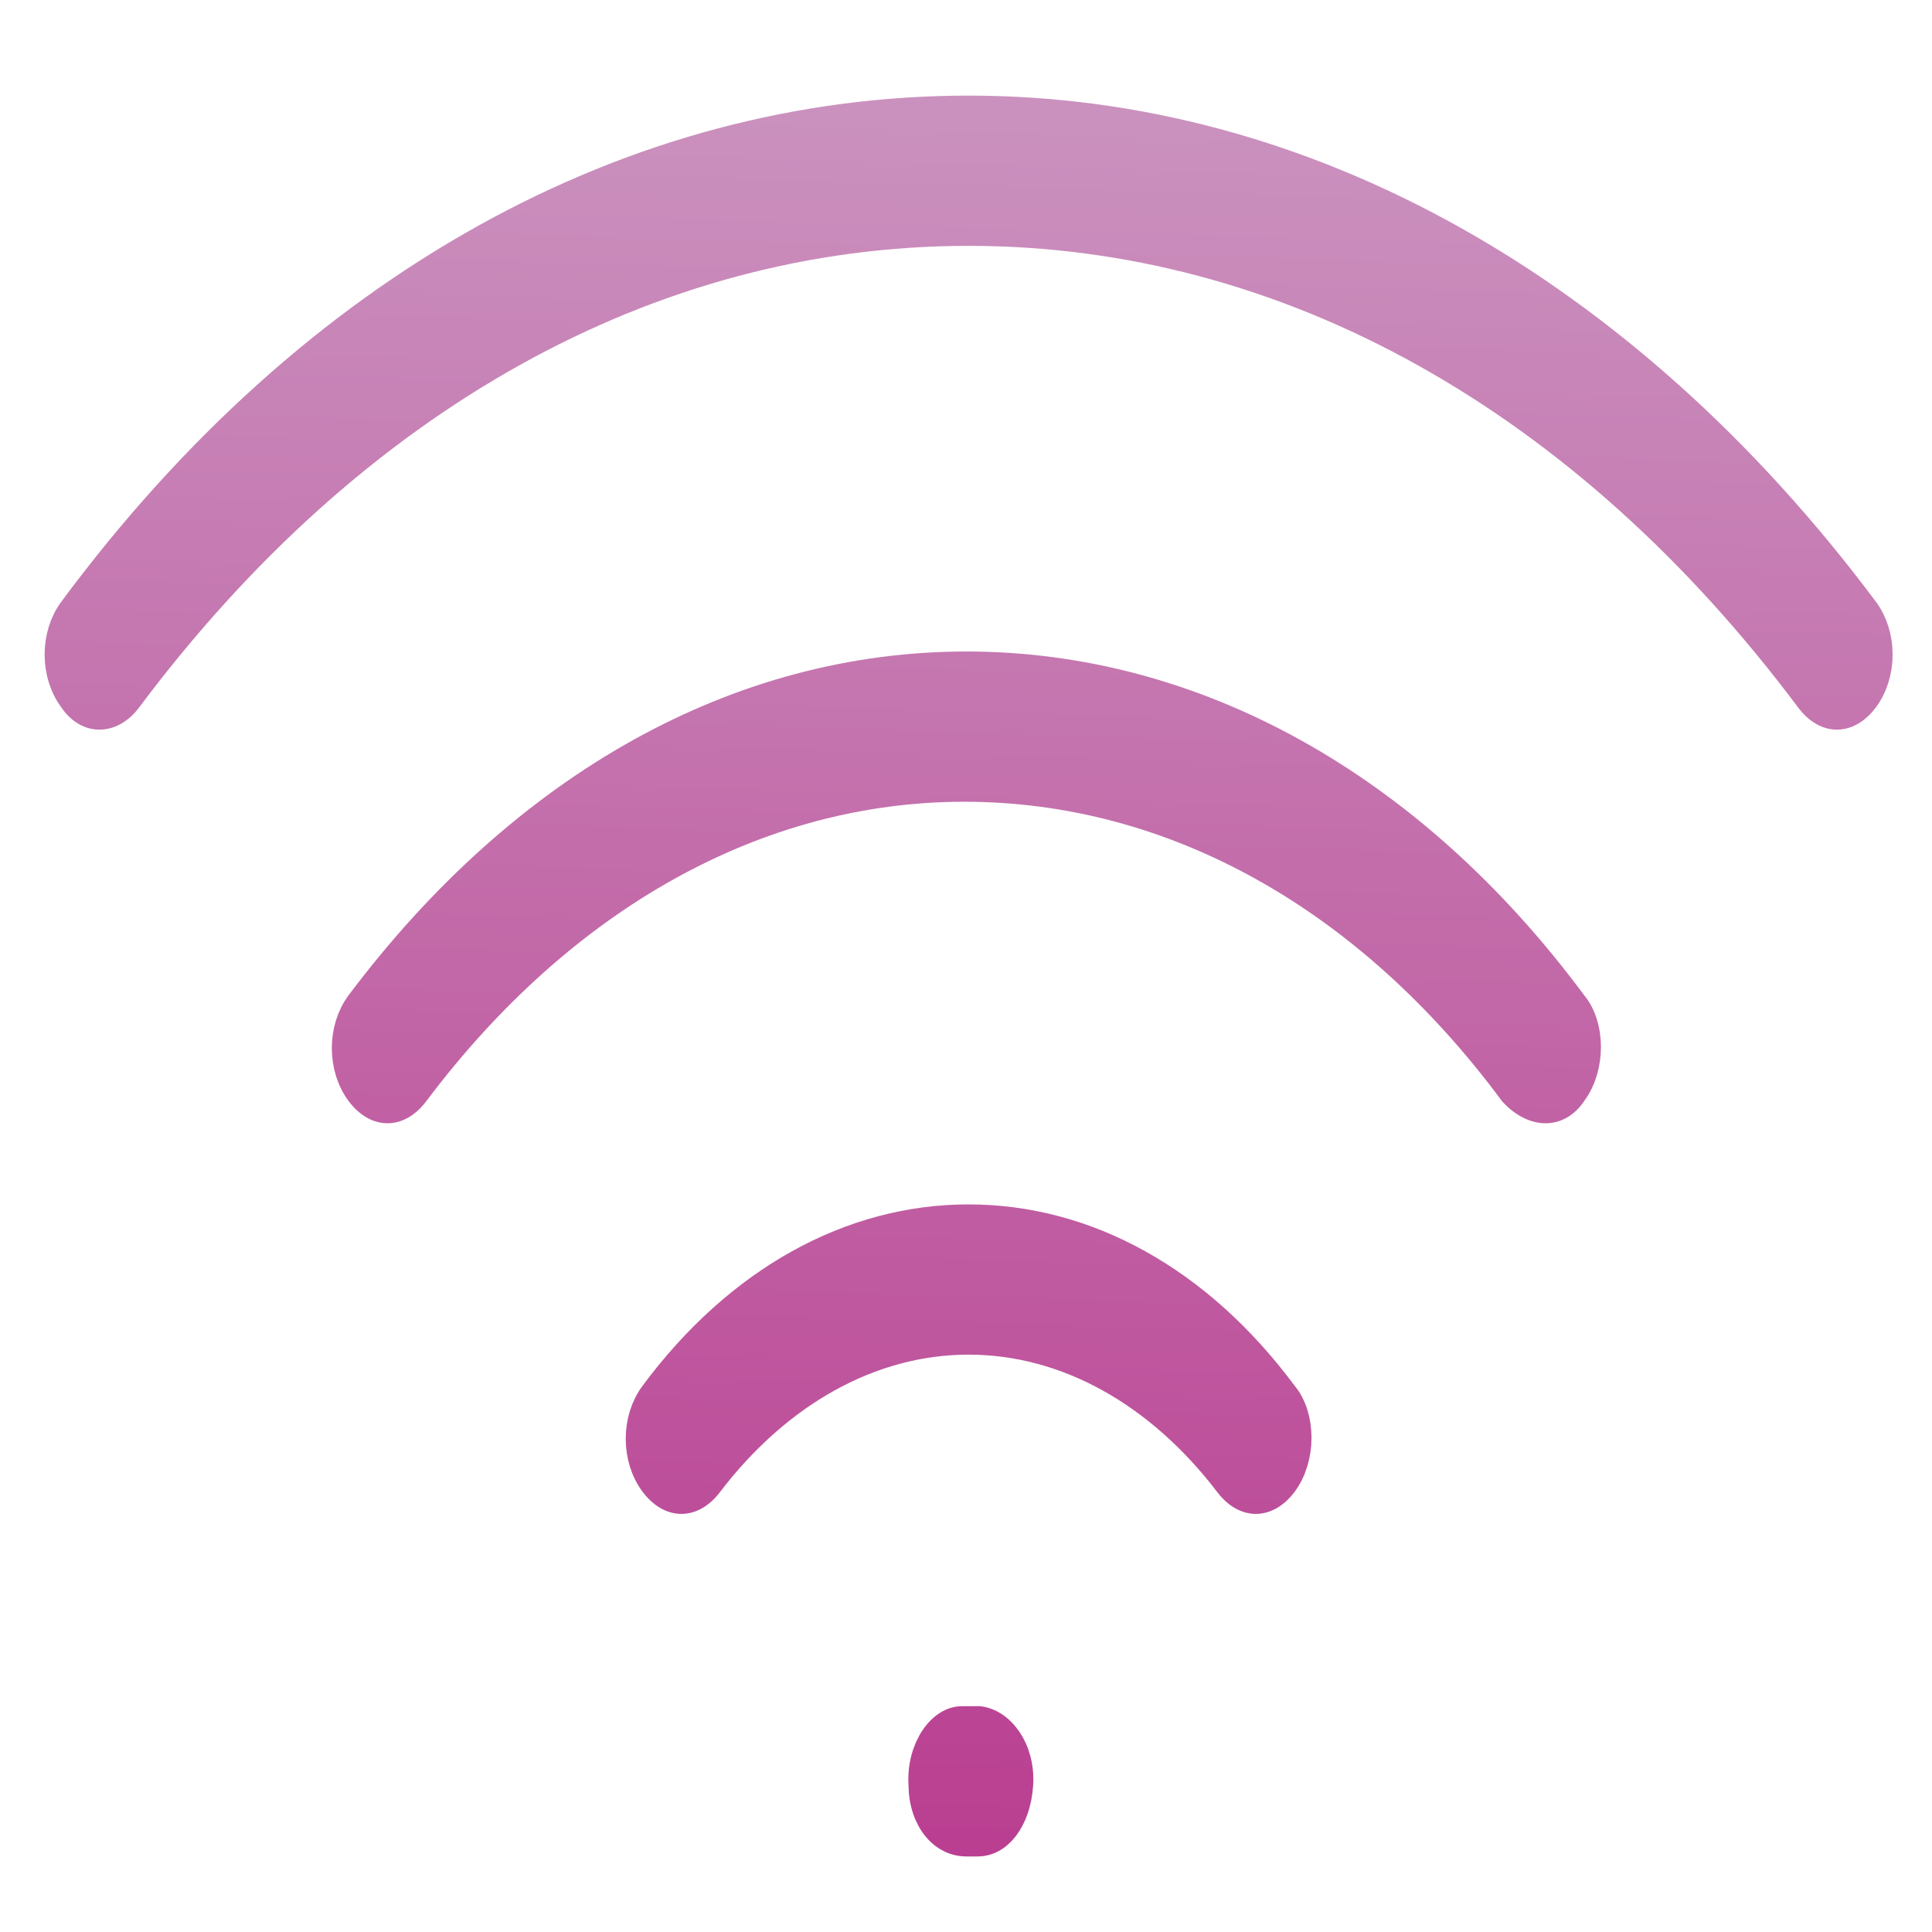
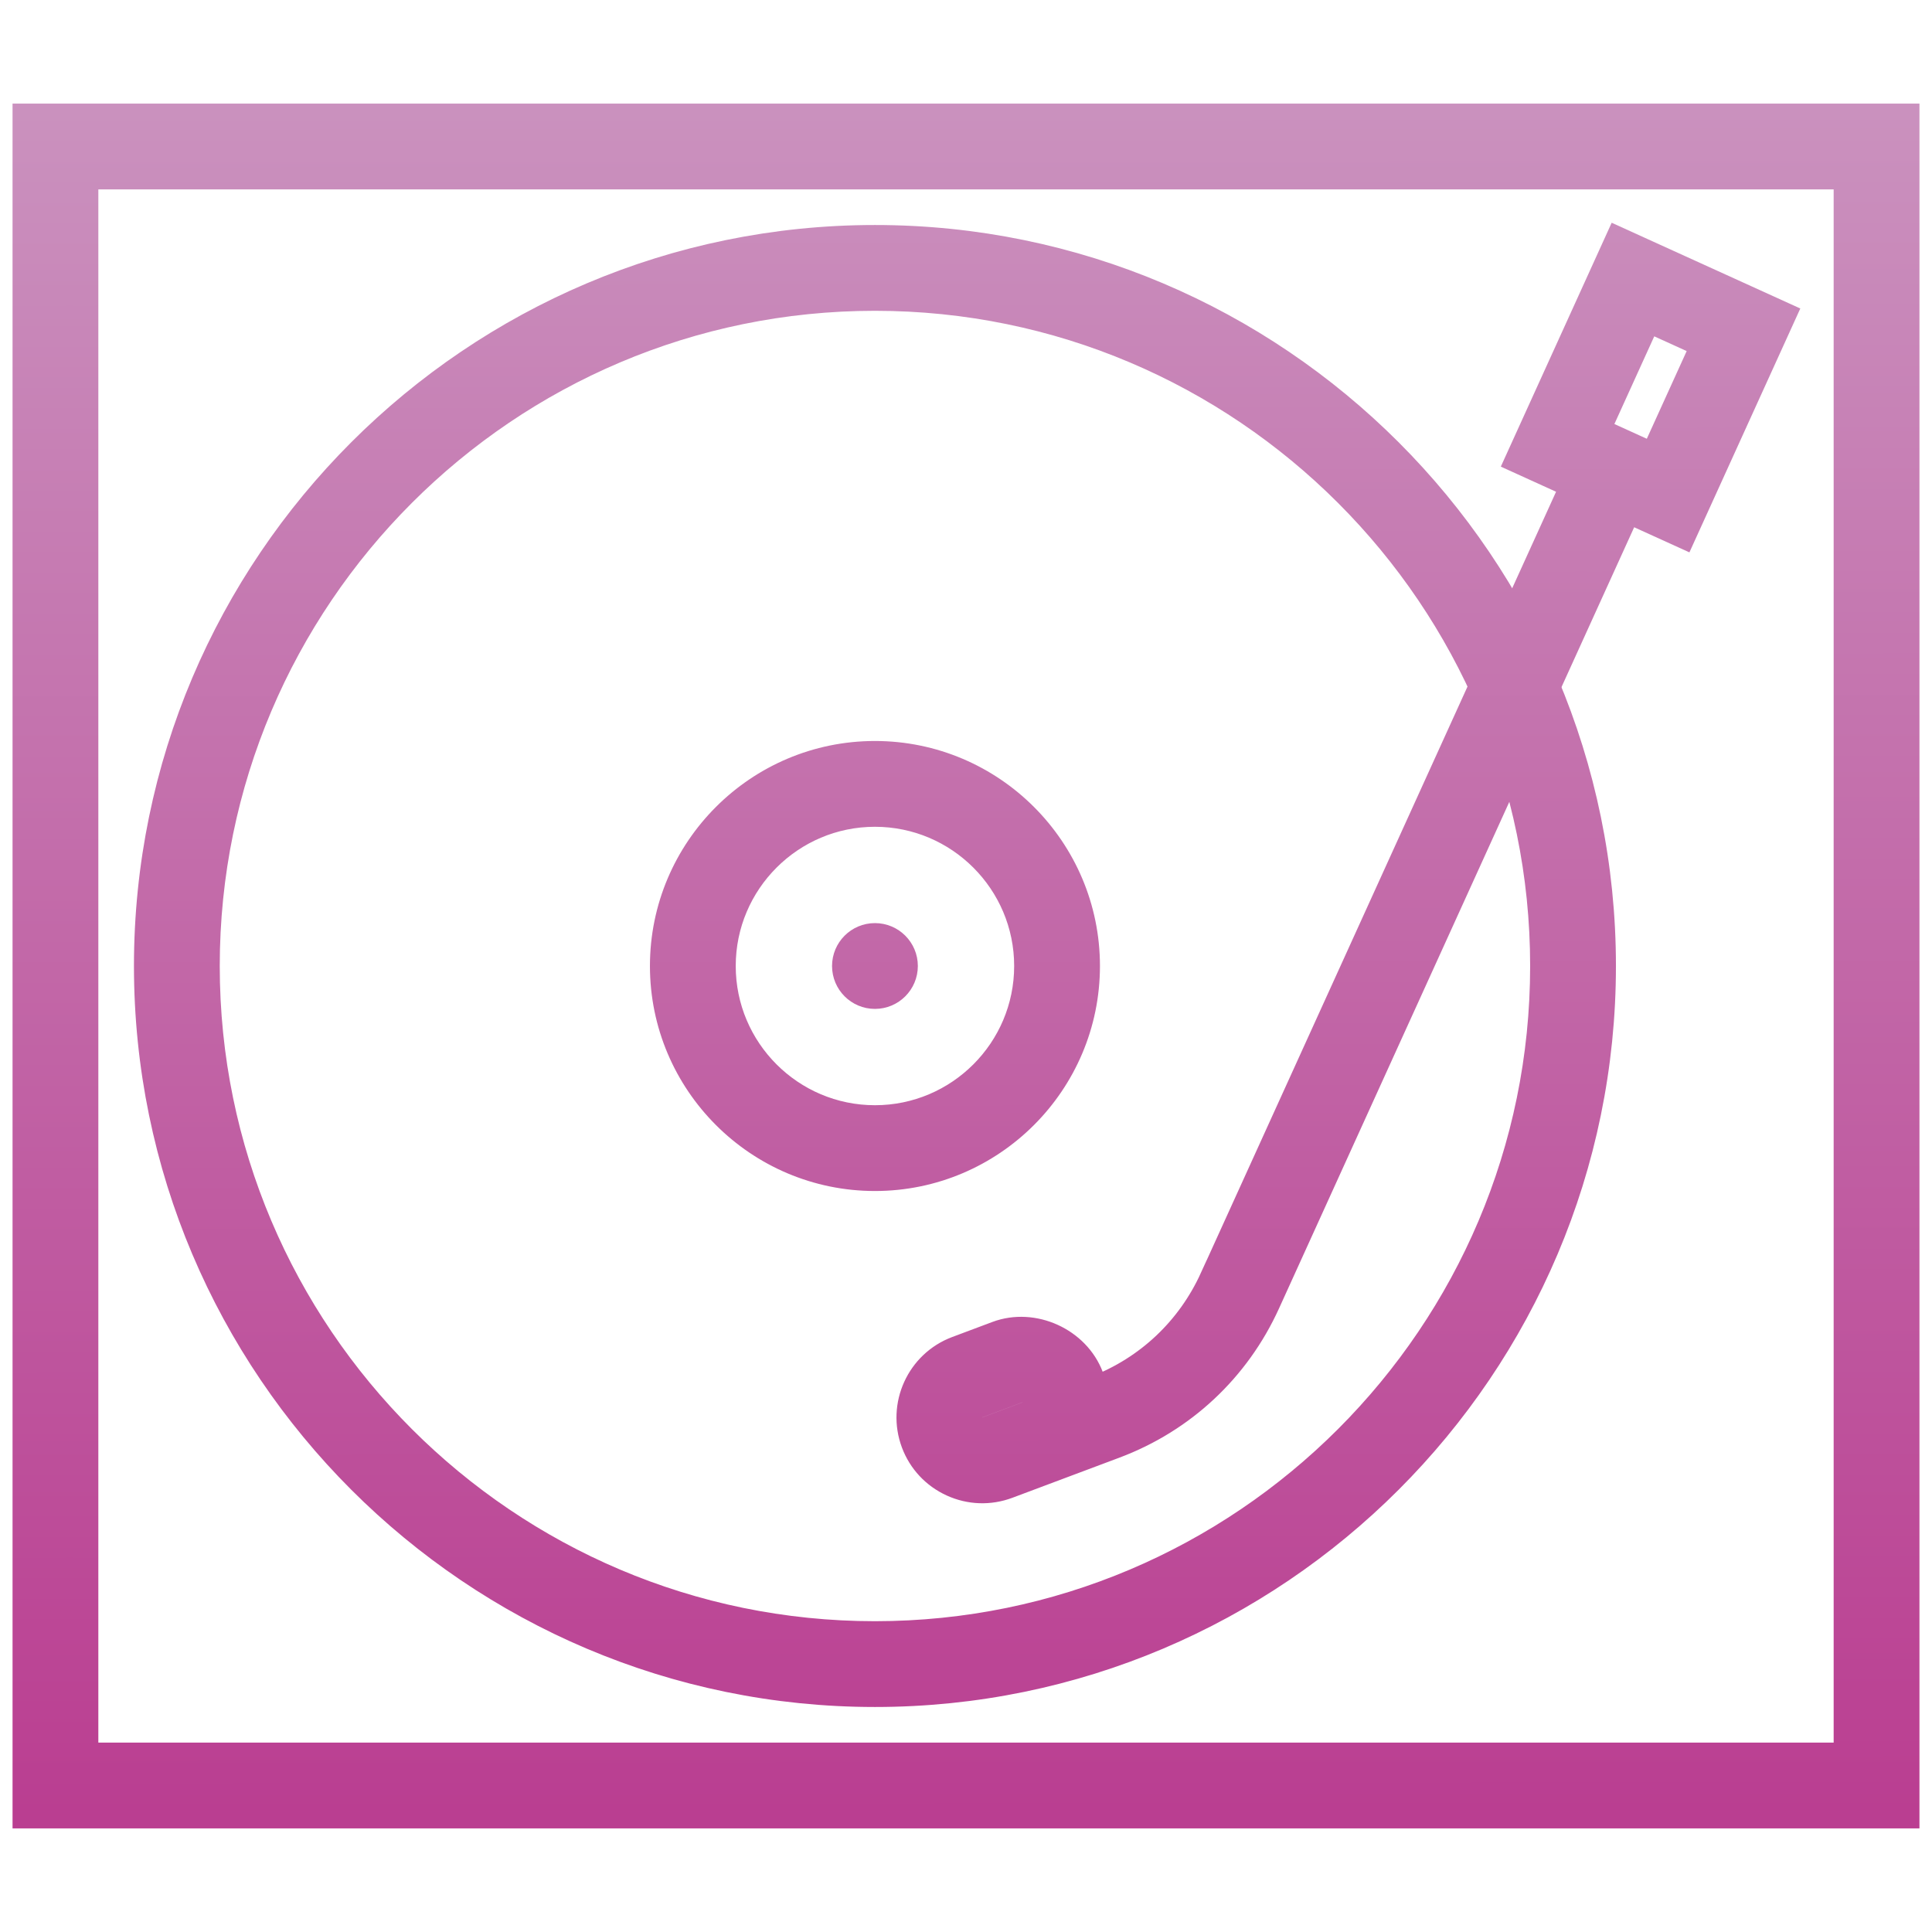
- <svg xmlns="http://www.w3.org/2000/svg" xmlns:xlink="http://www.w3.org/1999/xlink" xml:space="preserve" style="enable-background:new 0 0 100 100;" viewBox="0 0 100 100" y="0px" x="0px" id="Layer_1" version="1.1">
-   <defs id="defs43919">
-     <linearGradient id="linearGradient42795">
-       <stop id="stop42791" offset="0" style="stop-color:#CA91BE;stop-opacity:1" />
-       <stop id="stop42793" offset="1" style="stop-color:#BA3E91;stop-opacity:1" />
+ <svg xmlns="http://www.w3.org/2000/svg" xmlns:xlink="http://www.w3.org/1999/xlink" height="308" width="308" xml:space="preserve" viewBox="0 0 308 308" y="0px" x="0px" id="Layer_1" version="1.1">
+   <defs id="defs4711">
+     <linearGradient id="linearGradient4075">
+       <stop id="stop4071" offset="0" style="stop-color:#CA91BE;stop-opacity:1" />
+       <stop id="stop4073" offset="1" style="stop-color:#BA3E91;stop-opacity:1" />
    </linearGradient>
-     <linearGradient gradientUnits="userSpaceOnUse" y2="79.002" x2="49.736" y1="20.879" x1="51.084" id="linearGradient42797" xlink:href="#linearGradient42795" />
-     <linearGradient gradientUnits="userSpaceOnUse" y2="79.002" x2="49.736" y1="20.879" x1="51.084" id="linearGradient42805" xlink:href="#linearGradient42795" />
+     <linearGradient gradientUnits="userSpaceOnUse" y2="289.11" x2="159.463" y1="17.546" x1="159.292" id="linearGradient4077" xlink:href="#linearGradient4075" />
+     <linearGradient gradientUnits="userSpaceOnUse" y2="289.11" x2="159.463" y1="17.546" x1="159.292" id="linearGradient4085" xlink:href="#linearGradient4075" />
  </defs>
-   <g style="stroke:url(#linearGradient42805);stroke-opacity:1;fill:url(#linearGradient42797);fill-opacity:1" transform="matrix(1.152439,0,0,1.5553,-6.795194,-26.62377)" id="g43914">
-     <path style="stroke:url(#linearGradient42805);stroke-opacity:1;fill:url(#linearGradient42797);fill-opacity:1" id="path43906" d="m 11.8,40.3 c 10.1,-10 23.4,-15.5 37.6,-15.5 14.2,0 27.5,5.5 37.6,15.5 0.4,0.4 0.9,0.6 1.4,0.6 0.5,0 1,-0.2 1.4,-0.6 0.8,-0.8 0.8,-2 0,-2.8 C 79,26.8 64.6,20.8 49.4,20.8 34.2,20.8 19.8,26.7 9,37.5 c -0.8,0.8 -0.8,2 0,2.8 0.7,0.8 2,0.8 2.8,0 z" />
-     <path style="stroke:url(#linearGradient42805);stroke-opacity:1;fill:url(#linearGradient42797);fill-opacity:1" id="path43908" d="m 62.3,67 c 0.5,0 1,-0.2 1.4,-0.6 0.8,-0.8 0.8,-2.1 0,-2.8 -3.8,-3.8 -8.9,-5.9 -14.3,-5.9 -5.4,0 -10.5,2.1 -14.3,5.9 -0.8,0.8 -0.8,2 0,2.8 0.8,0.8 2,0.8 2.8,0 3.1,-3 7.2,-4.7 11.5,-4.7 4.3,0 8.4,1.7 11.5,4.7 0.4,0.4 0.9,0.6 1.4,0.6 z" />
-     <path style="stroke:url(#linearGradient42805);stroke-opacity:1;fill:url(#linearGradient42797);fill-opacity:1" id="path43910" d="m 49.4,74.4 h -0.3 c -1.1,0 -2,1 -1.9,2.1 0,1.1 0.9,1.9 2.1,1.9 h 0.2 c 0.1,0 0.1,0 0.2,0 0,0 0.1,0 0.1,0 1.1,0 1.9,-0.8 2,-1.9 0.1,-1.1 -0.8,-2 -1.9,-2.1 -0.2,0 -0.3,0 -0.5,0 z" />
-     <path style="stroke:url(#linearGradient42805);stroke-opacity:1;fill:url(#linearGradient42797);fill-opacity:1" id="path43912" d="m 76.7,53.4 c 0.8,-0.8 0.8,-2.1 0,-2.8 -7.3,-7.3 -17.1,-11.3 -27.4,-11.3 -10.3,0 -20,4 -27.4,11.3 -0.8,0.8 -0.8,2 0,2.8 0.4,0.4 0.9,0.6 1.4,0.6 0.5,0 1,-0.2 1.4,-0.6 6.6,-6.5 15.3,-10.1 24.5,-10.1 9.3,0 18,3.6 24.5,10.1 1,0.8 2.3,0.8 3,0 z" />
+   <g style="fill-opacity:1;fill:url(#linearGradient4077);stroke:url(#linearGradient4085)" id="g4069">
+     <path style="stroke:url(#linearGradient4085);stroke-width:4;stroke-miterlimit:4;stroke-dasharray:none;stroke-opacity:1;fill:url(#linearGradient4077);fill-opacity:1" id="path4658" d="M 4,18.516 V 289.484 H 304 V 18.516 Z m 9.677,261.29 V 28.194 h 280.645 v 251.612 z" />
+     <path style="stroke:url(#linearGradient4085);stroke-width:4;stroke-miterlimit:4;stroke-dasharray:none;stroke-opacity:1;fill:url(#linearGradient4077);fill-opacity:1" id="path4660" d="M 139.484,37.871 C 75.453,37.871 23.355,89.969 23.355,154 c 0,64.031 52.098,116.129 116.129,116.129 64.031,0 116.129,-52.098 116.129,-116.129 0,-64.031 -52.098,-116.129 -116.129,-116.129 z m 0,222.581 C 80.785,260.452 33.032,212.698 33.032,154 c 0,-58.698 47.753,-106.452 106.452,-106.452 58.698,0 106.452,47.753 106.452,106.452 0,58.699 -47.753,106.452 -106.452,106.452 z" />
+     <path style="stroke:url(#linearGradient4085);stroke-width:4;stroke-miterlimit:4;stroke-dasharray:none;stroke-opacity:1;fill:url(#linearGradient4077);fill-opacity:1" id="path4662" d="m 173.355,154 c 0,-18.677 -15.194,-33.871 -33.871,-33.871 -18.677,0 -33.871,15.194 -33.871,33.871 0,18.673 15.193,33.871 33.871,33.871 18.677,0 33.871,-15.198 33.871,-33.871 z m -58.065,0 c 0,-13.34 10.854,-24.194 24.194,-24.194 13.34,0 24.194,10.853 24.194,24.194 0,13.341 -10.853,24.194 -24.194,24.194 -13.341,0 -24.194,-10.854 -24.194,-24.194 z" />
+     <circle style="stroke:url(#linearGradient4085);stroke-width:4;stroke-miterlimit:4;stroke-dasharray:none;stroke-opacity:1;fill:url(#linearGradient4077);fill-opacity:1" id="circle4664" r="4.839" cy="154" cx="139.484" />
+     <path style="stroke:url(#linearGradient4085);stroke-width:4;stroke-miterlimit:4;stroke-dasharray:none;stroke-opacity:1;fill:url(#linearGradient4077);fill-opacity:1" id="path4668" d="m 241.908,73.398 8.809,4.005 -57.448,126.362 -0.005,-0.003 c -3.697,8.131 -10.302,14.361 -18.618,17.57 l -0.702,-1.871 c -2.191,-5.844 -9.199,-9.03 -15.042,-6.839 l -6.408,2.402 c -6.025,2.262 -9.093,9.011 -6.837,15.038 1.095,2.921 3.267,5.243 6.108,6.535 2.841,1.292 6.013,1.399 8.935,0.304 l 17.024,-6.383 c 10.891,-4.079 19.539,-12.159 24.354,-22.749 l 57.448,-126.362 8.809,4.005 16.021,-35.239 -26.429,-12.015 z m -84.613,154.44 c -1.352,0.507 -2.07,0.18 -2.577,-1.172 -0.391,-1.034 0.137,-2.196 1.173,-2.581 l 6.408,-2.402 c 0.673,-0.252 1.253,-0.079 1.53,0.048 0.278,0.126 0.79,0.449 1.047,1.124 l 0.704,1.878 z M 262.729,50.971 l 8.809,4.005 -8.01,17.62 -8.809,-4.005 z" />
  </g>
+   <g transform="translate(4,-10.516)" id="g4678">
+ </g>
+   <g transform="translate(4,-10.516)" id="g4680">
+ </g>
+   <g transform="translate(4,-10.516)" id="g4682">
+ </g>
+   <g transform="translate(4,-10.516)" id="g4684">
+ </g>
+   <g transform="translate(4,-10.516)" id="g4686">
+ </g>
+   <g transform="translate(4,-10.516)" id="g4688">
+ </g>
+   <g transform="translate(4,-10.516)" id="g4690">
+ </g>
+   <g transform="translate(4,-10.516)" id="g4692">
+ </g>
+   <g transform="translate(4,-10.516)" id="g4694">
+ </g>
+   <g transform="translate(4,-10.516)" id="g4696">
+ </g>
+   <g transform="translate(4,-10.516)" id="g4698">
+ </g>
+   <g transform="translate(4,-10.516)" id="g4700">
+ </g>
+   <g transform="translate(4,-10.516)" id="g4702">
+ </g>
+   <g transform="translate(4,-10.516)" id="g4704">
+ </g>
+   <g transform="translate(4,-10.516)" id="g4706">
+ </g>
</svg>
